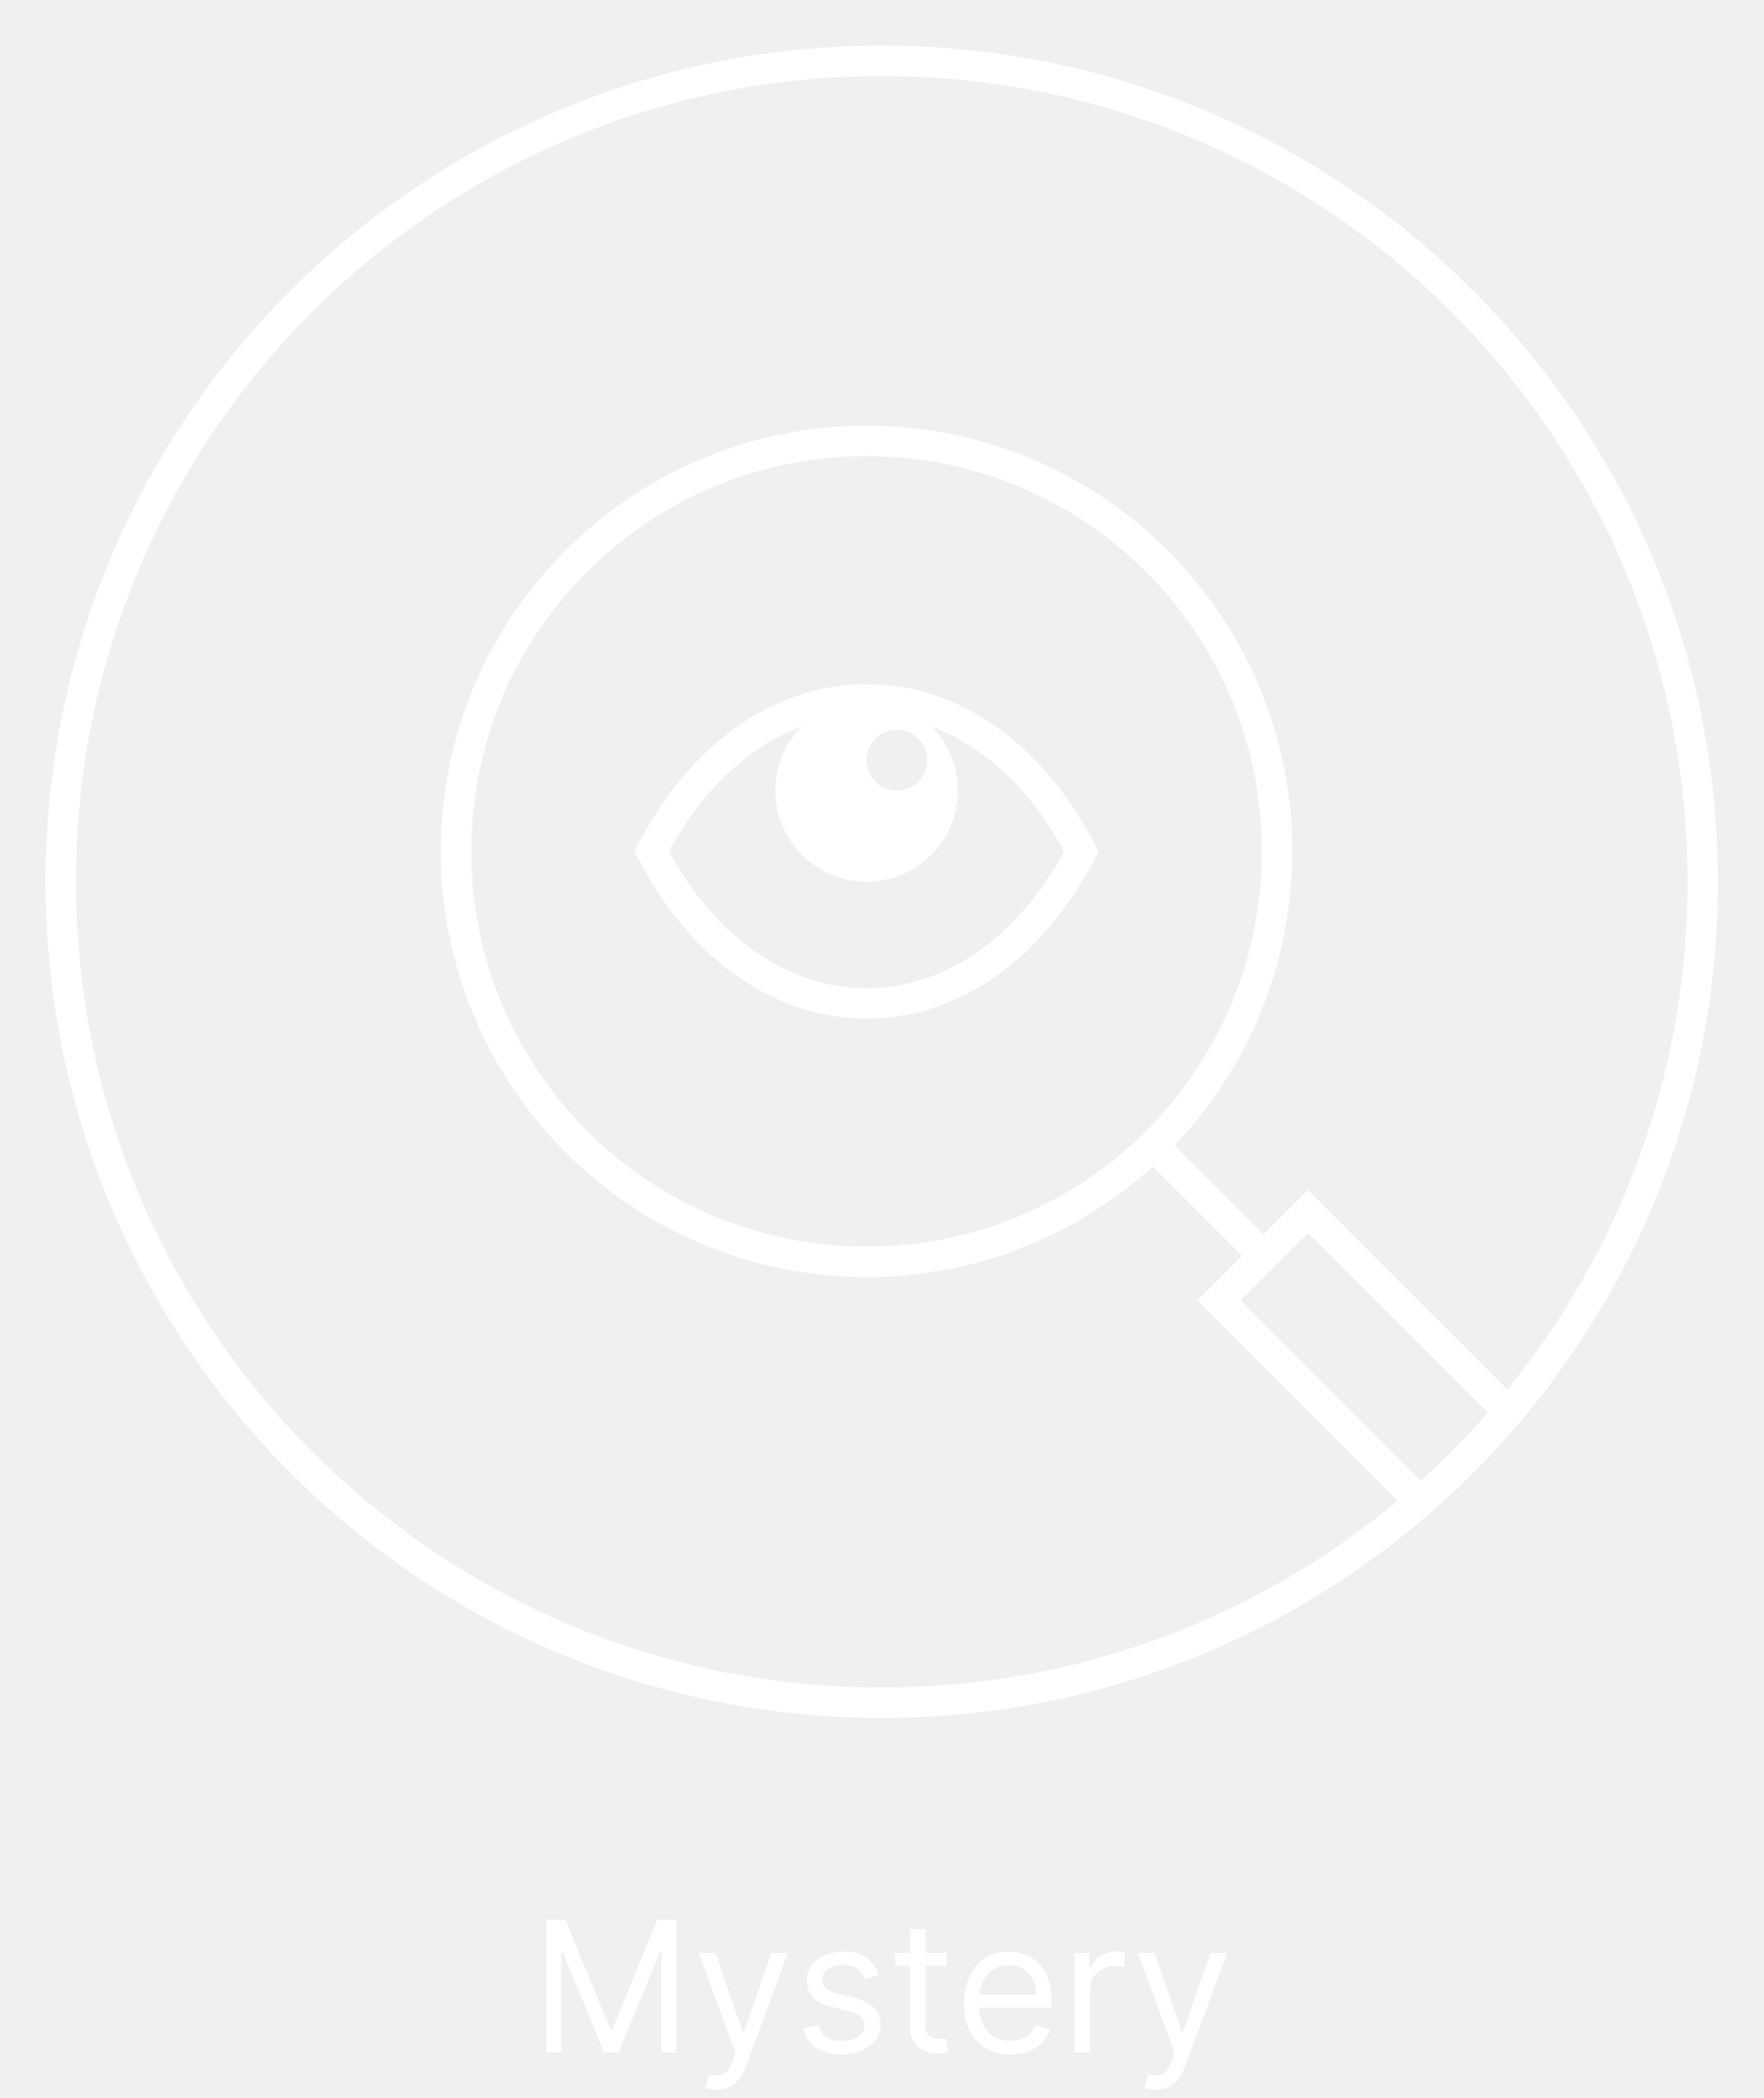
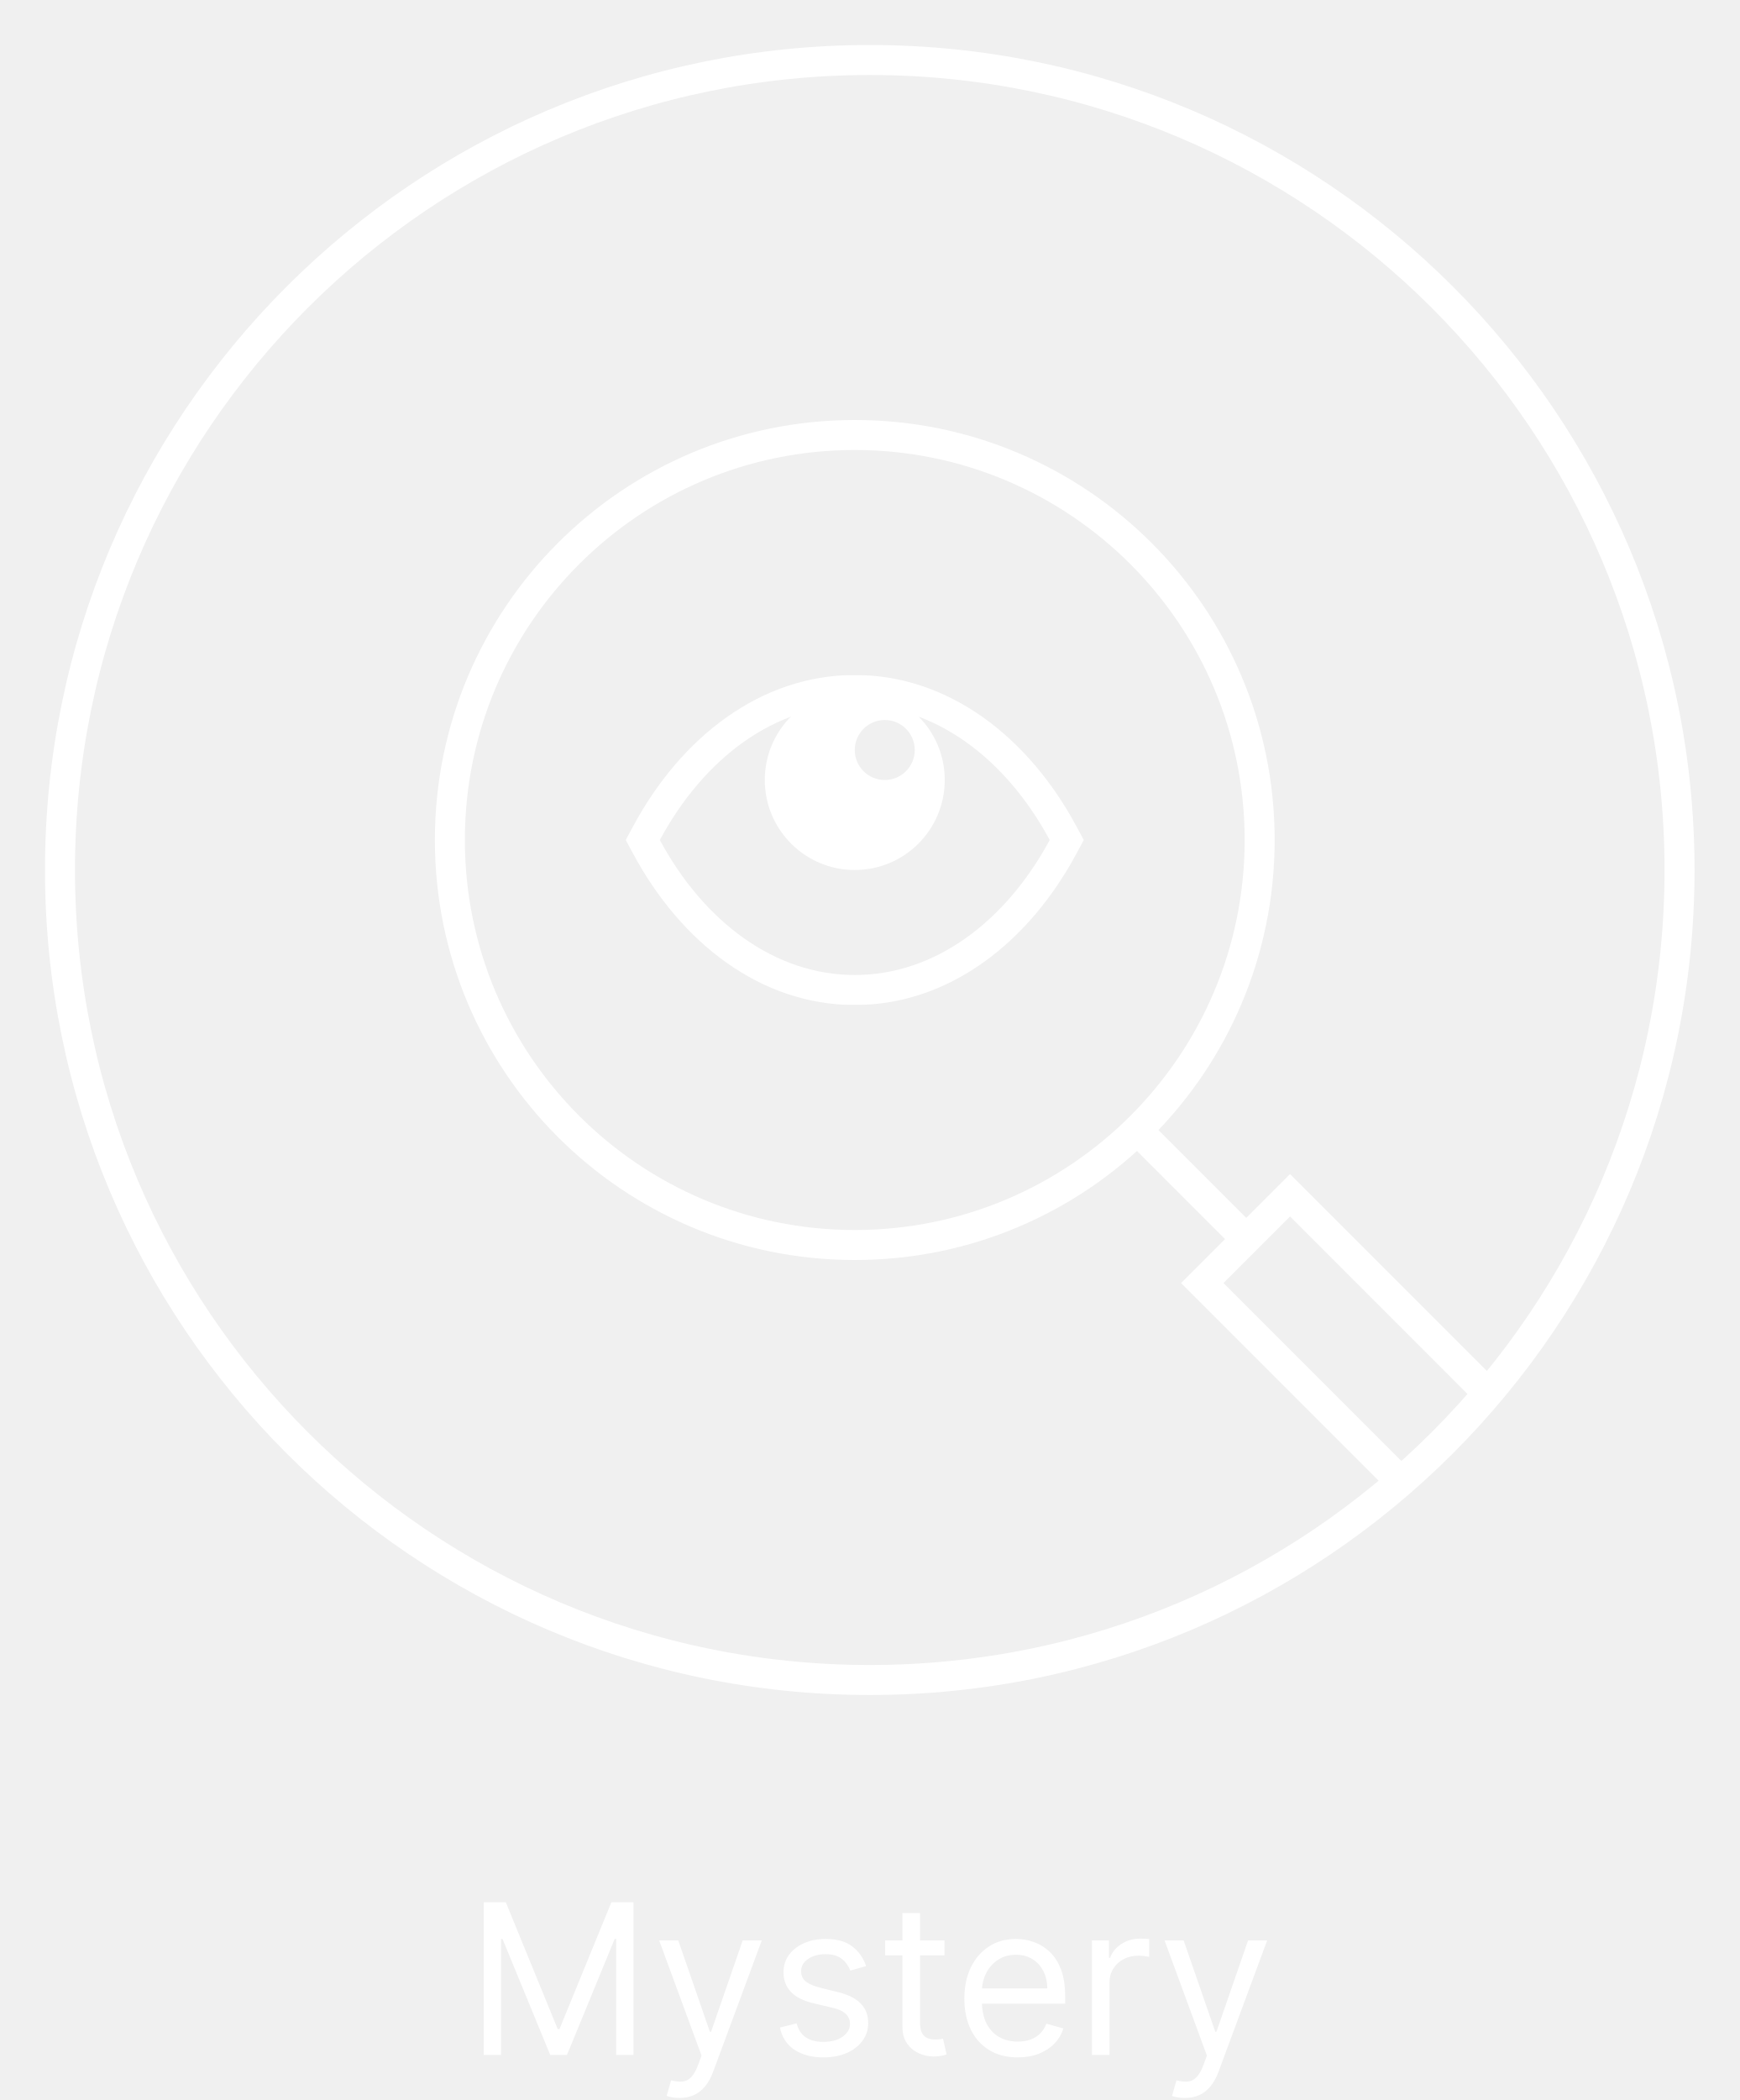
- <svg xmlns="http://www.w3.org/2000/svg" width="116" height="138" viewBox="0 0 116 138" fill="none">
+ <svg xmlns="http://www.w3.org/2000/svg" width="116" height="140" viewBox="0 0 116 140" fill="none">
  <circle cx="58" cy="58" r="54" stroke="white" stroke-width="2" />
-   <path d="M35.936 126.273H37.197L40.163 133.517H40.265L43.231 126.273H44.492V135H43.504V128.369H43.419L40.691 135H39.737L37.01 128.369H36.924V135H35.936V126.273ZM47.123 137.455C46.952 137.455 46.8 137.44 46.667 137.412C46.533 137.386 46.441 137.361 46.39 137.335L46.646 136.449C46.89 136.511 47.106 136.534 47.293 136.517C47.481 136.5 47.647 136.416 47.792 136.266C47.94 136.118 48.075 135.878 48.197 135.545L48.384 135.034L45.964 128.455H47.055L48.861 133.67H48.93L50.736 128.455H51.827L49.049 135.955C48.924 136.293 48.769 136.572 48.584 136.794C48.4 137.018 48.185 137.185 47.941 137.293C47.7 137.401 47.427 137.455 47.123 137.455ZM57.791 129.92L56.888 130.176C56.831 130.026 56.747 129.879 56.636 129.737C56.528 129.592 56.381 129.473 56.193 129.379C56.006 129.286 55.766 129.239 55.473 129.239C55.072 129.239 54.739 129.331 54.472 129.516C54.207 129.697 54.075 129.929 54.075 130.21C54.075 130.46 54.166 130.658 54.348 130.803C54.53 130.947 54.814 131.068 55.2 131.165L56.172 131.403C56.757 131.545 57.193 131.763 57.48 132.055C57.767 132.345 57.91 132.719 57.91 133.176C57.91 133.551 57.803 133.886 57.587 134.182C57.374 134.477 57.075 134.71 56.692 134.881C56.308 135.051 55.862 135.136 55.354 135.136C54.686 135.136 54.133 134.991 53.696 134.702C53.258 134.412 52.981 133.989 52.865 133.432L53.82 133.193C53.91 133.545 54.082 133.81 54.335 133.986C54.591 134.162 54.925 134.25 55.337 134.25C55.805 134.25 56.178 134.151 56.453 133.952C56.731 133.75 56.871 133.509 56.871 133.227C56.871 133 56.791 132.81 56.632 132.656C56.473 132.5 56.229 132.384 55.899 132.307L54.808 132.051C54.209 131.909 53.769 131.689 53.487 131.391C53.209 131.089 53.07 130.713 53.07 130.261C53.07 129.892 53.173 129.565 53.381 129.281C53.591 128.997 53.876 128.774 54.237 128.612C54.601 128.45 55.013 128.369 55.473 128.369C56.121 128.369 56.629 128.511 56.999 128.795C57.371 129.08 57.635 129.455 57.791 129.92ZM62.271 128.455V129.307H58.879V128.455H62.271ZM59.867 126.886H60.873V133.125C60.873 133.409 60.914 133.622 60.997 133.764C61.082 133.903 61.19 133.997 61.321 134.045C61.454 134.091 61.595 134.114 61.742 134.114C61.853 134.114 61.944 134.108 62.015 134.097C62.086 134.082 62.143 134.071 62.186 134.062L62.39 134.966C62.322 134.991 62.227 135.017 62.105 135.043C61.983 135.071 61.828 135.085 61.64 135.085C61.356 135.085 61.078 135.024 60.805 134.902C60.535 134.78 60.311 134.594 60.132 134.344C59.956 134.094 59.867 133.778 59.867 133.398V126.886ZM66.458 135.136C65.827 135.136 65.283 134.997 64.826 134.719C64.371 134.438 64.02 134.045 63.773 133.543C63.529 133.037 63.407 132.449 63.407 131.778C63.407 131.108 63.529 130.517 63.773 130.006C64.02 129.491 64.364 129.091 64.804 128.804C65.248 128.514 65.765 128.369 66.356 128.369C66.696 128.369 67.033 128.426 67.365 128.54C67.698 128.653 68 128.838 68.273 129.094C68.546 129.347 68.763 129.682 68.925 130.099C69.087 130.517 69.168 131.031 69.168 131.642V132.068H64.123V131.199H68.145C68.145 130.83 68.071 130.5 67.924 130.21C67.779 129.92 67.571 129.692 67.302 129.524C67.034 129.357 66.719 129.273 66.356 129.273C65.955 129.273 65.608 129.372 65.316 129.571C65.026 129.767 64.803 130.023 64.647 130.338C64.49 130.653 64.412 130.991 64.412 131.352V131.932C64.412 132.426 64.498 132.845 64.668 133.189C64.841 133.53 65.081 133.79 65.388 133.969C65.695 134.145 66.052 134.233 66.458 134.233C66.722 134.233 66.961 134.196 67.174 134.122C67.39 134.045 67.576 133.932 67.732 133.781C67.888 133.628 68.009 133.437 68.094 133.21L69.066 133.483C68.963 133.812 68.791 134.102 68.55 134.352C68.309 134.599 68.01 134.793 67.655 134.932C67.3 135.068 66.901 135.136 66.458 135.136ZM70.698 135V128.455H71.669V129.443H71.738C71.857 129.119 72.073 128.857 72.385 128.655C72.698 128.453 73.05 128.352 73.442 128.352C73.516 128.352 73.608 128.354 73.719 128.357C73.83 128.359 73.914 128.364 73.971 128.369V129.392C73.936 129.384 73.858 129.371 73.736 129.354C73.617 129.334 73.49 129.324 73.357 129.324C73.039 129.324 72.755 129.391 72.505 129.524C72.257 129.655 72.061 129.837 71.916 130.07C71.775 130.3 71.704 130.562 71.704 130.858V135H70.698ZM76.01 137.455C75.839 137.455 75.687 137.44 75.554 137.412C75.42 137.386 75.328 137.361 75.277 137.335L75.532 136.449C75.777 136.511 75.993 136.534 76.18 136.517C76.368 136.5 76.534 136.416 76.679 136.266C76.826 136.118 76.961 135.878 77.084 135.545L77.271 135.034L74.85 128.455H75.941L77.748 133.67H77.816L79.623 128.455H80.714L77.936 135.955C77.811 136.293 77.656 136.572 77.471 136.794C77.287 137.018 77.072 137.185 76.828 137.293C76.586 137.401 76.314 137.455 76.01 137.455Z" fill="white" />
+   <path d="M32.258 126.818H33.73L37.19 135.27H37.309L40.77 126.818H42.241V137H41.088V129.264H40.989L37.807 137H36.693L33.511 129.264H33.412V137H32.258V126.818ZM45.31 139.864C45.111 139.864 44.934 139.847 44.778 139.814C44.622 139.784 44.515 139.754 44.455 139.724L44.753 138.69C45.038 138.763 45.29 138.79 45.509 138.77C45.728 138.75 45.922 138.652 46.091 138.477C46.263 138.304 46.42 138.024 46.563 137.636L46.782 137.04L43.958 129.364H45.23L47.338 135.449H47.418L49.526 129.364H50.799L47.557 138.114C47.411 138.508 47.231 138.835 47.015 139.093C46.8 139.355 46.55 139.549 46.265 139.675C45.983 139.801 45.665 139.864 45.31 139.864ZM57.756 131.074L56.702 131.372C56.636 131.196 56.538 131.026 56.409 130.86C56.283 130.691 56.111 130.552 55.892 130.442C55.673 130.333 55.393 130.278 55.052 130.278C54.584 130.278 54.195 130.386 53.883 130.602C53.575 130.814 53.421 131.084 53.421 131.412C53.421 131.704 53.527 131.934 53.739 132.103C53.952 132.272 54.283 132.413 54.734 132.526L55.867 132.804C56.55 132.97 57.059 133.223 57.394 133.565C57.728 133.903 57.896 134.339 57.896 134.872C57.896 135.31 57.77 135.701 57.518 136.045C57.269 136.39 56.921 136.662 56.474 136.861C56.026 137.06 55.506 137.159 54.913 137.159C54.134 137.159 53.489 136.99 52.979 136.652C52.468 136.314 52.145 135.82 52.009 135.17L53.123 134.892C53.229 135.303 53.429 135.611 53.724 135.817C54.023 136.022 54.412 136.125 54.893 136.125C55.44 136.125 55.874 136.009 56.195 135.777C56.52 135.542 56.682 135.26 56.682 134.932C56.682 134.667 56.59 134.445 56.404 134.266C56.218 134.083 55.934 133.947 55.549 133.858L54.276 133.56C53.577 133.394 53.063 133.137 52.735 132.789C52.41 132.438 52.248 131.999 52.248 131.472C52.248 131.041 52.369 130.66 52.611 130.328C52.856 129.997 53.189 129.737 53.61 129.548C54.034 129.359 54.515 129.264 55.052 129.264C55.807 129.264 56.401 129.43 56.832 129.761C57.266 130.093 57.574 130.53 57.756 131.074ZM62.983 129.364V130.358H59.025V129.364H62.983ZM60.179 127.534H61.352V134.812C61.352 135.144 61.4 135.393 61.496 135.558C61.596 135.721 61.722 135.83 61.874 135.886C62.03 135.939 62.194 135.966 62.366 135.966C62.496 135.966 62.602 135.959 62.684 135.946C62.767 135.929 62.834 135.916 62.883 135.906L63.122 136.96C63.042 136.99 62.931 137.02 62.789 137.05C62.646 137.083 62.466 137.099 62.247 137.099C61.916 137.099 61.591 137.028 61.273 136.886C60.958 136.743 60.696 136.526 60.487 136.234C60.282 135.943 60.179 135.575 60.179 135.131V127.534ZM67.867 137.159C67.132 137.159 66.497 136.997 65.963 136.672C65.433 136.344 65.024 135.886 64.735 135.3C64.45 134.71 64.308 134.024 64.308 133.241C64.308 132.459 64.45 131.77 64.735 131.173C65.024 130.573 65.425 130.106 65.938 129.771C66.455 129.433 67.059 129.264 67.748 129.264C68.146 129.264 68.538 129.33 68.926 129.463C69.314 129.596 69.667 129.811 69.985 130.109C70.303 130.404 70.557 130.795 70.746 131.283C70.935 131.77 71.029 132.37 71.029 133.082V133.58H65.143V132.565H69.836C69.836 132.134 69.75 131.75 69.578 131.412C69.409 131.074 69.167 130.807 68.852 130.612C68.54 130.416 68.172 130.318 67.748 130.318C67.281 130.318 66.876 130.434 66.535 130.666C66.197 130.895 65.937 131.193 65.754 131.561C65.572 131.929 65.481 132.323 65.481 132.744V133.42C65.481 133.997 65.58 134.486 65.779 134.887C65.981 135.285 66.261 135.588 66.62 135.797C66.978 136.002 67.393 136.105 67.867 136.105C68.176 136.105 68.454 136.062 68.703 135.976C68.954 135.886 69.172 135.754 69.354 135.578C69.536 135.399 69.677 135.177 69.776 134.912L70.91 135.23C70.791 135.615 70.59 135.953 70.308 136.244C70.027 136.533 69.679 136.758 69.264 136.92C68.85 137.08 68.384 137.159 67.867 137.159ZM72.814 137V129.364H73.948V130.517H74.027C74.166 130.139 74.418 129.833 74.783 129.597C75.147 129.362 75.558 129.244 76.016 129.244C76.102 129.244 76.21 129.246 76.339 129.249C76.468 129.253 76.566 129.258 76.632 129.264V130.457C76.593 130.447 76.501 130.433 76.359 130.413C76.22 130.389 76.072 130.378 75.916 130.378C75.545 130.378 75.214 130.456 74.922 130.612C74.634 130.764 74.405 130.976 74.236 131.248C74.07 131.516 73.987 131.823 73.987 132.168V137H72.814ZM79.011 139.864C78.812 139.864 78.635 139.847 78.479 139.814C78.323 139.784 78.216 139.754 78.156 139.724L78.454 138.69C78.739 138.763 78.991 138.79 79.21 138.77C79.429 138.75 79.623 138.652 79.792 138.477C79.964 138.304 80.121 138.024 80.264 137.636L80.483 137.04L77.659 129.364H78.932L81.04 135.449H81.119L83.227 129.364H84.5L81.258 138.114C81.112 138.508 80.932 138.835 80.716 139.093C80.501 139.355 80.251 139.549 79.966 139.675C79.684 139.801 79.366 139.864 79.011 139.864Z" fill="white" />
  <mask id="path-3-outside-1_28_739" maskUnits="userSpaceOnUse" x="41" y="45" width="32" height="22" fill="black">
    <rect fill="white" x="41" y="45" width="32" height="22" />
    <path d="M57.001 47C62.33 47 67.056 50.541 70 56C67.056 61.459 62.33 65 57.001 65C51.671 65 46.944 61.46 44 56C46.944 50.54 51.671 47 57.001 47Z" />
  </mask>
  <path d="M57.001 47L57.001 45H57.001V47ZM70 56L71.76 56.949L72.272 56L71.76 55.051L70 56ZM57.001 65V67H57.001L57.001 65ZM44 56L42.24 55.051L41.728 56L42.24 56.949L44 56ZM57.001 47L57.001 49C61.37 49 65.523 51.911 68.24 56.949L70 56L71.76 55.051C68.589 49.17 63.291 45 57.001 45L57.001 47ZM70 56L68.24 55.051C65.523 60.089 61.37 63 57.001 63L57.001 65L57.001 67C63.291 67 68.589 62.83 71.76 56.949L70 56ZM57.001 65V63C52.632 63 48.477 60.089 45.76 55.051L44 56L42.24 56.949C45.411 62.831 50.711 67 57.001 67V65ZM44 56L45.76 56.949C48.477 51.911 52.632 49 57.001 49V47V45C50.711 45 45.411 49.169 42.24 55.051L44 56Z" fill="white" mask="url(#path-3-outside-1_28_739)" />
  <path d="M57 46C60.314 46 63 48.686 63 52C63 55.314 60.314 58 57 58C53.686 58 51 55.314 51 52C51 48.686 53.686 46 57 46ZM59 48C57.895 48 57 48.895 57 50C57 51.105 57.895 52 59 52C60.105 52 61 51.105 61 50C61 48.895 60.105 48 59 48Z" fill="white" />
  <circle cx="57" cy="56" r="27" stroke="white" stroke-width="2" />
  <path d="M76 75.5L83 82.5" stroke="white" stroke-width="2" />
  <path d="M99.168 92.826L86.027 79.684L80.174 85.537L93.315 98.679" stroke="white" stroke-width="2" />
</svg>
